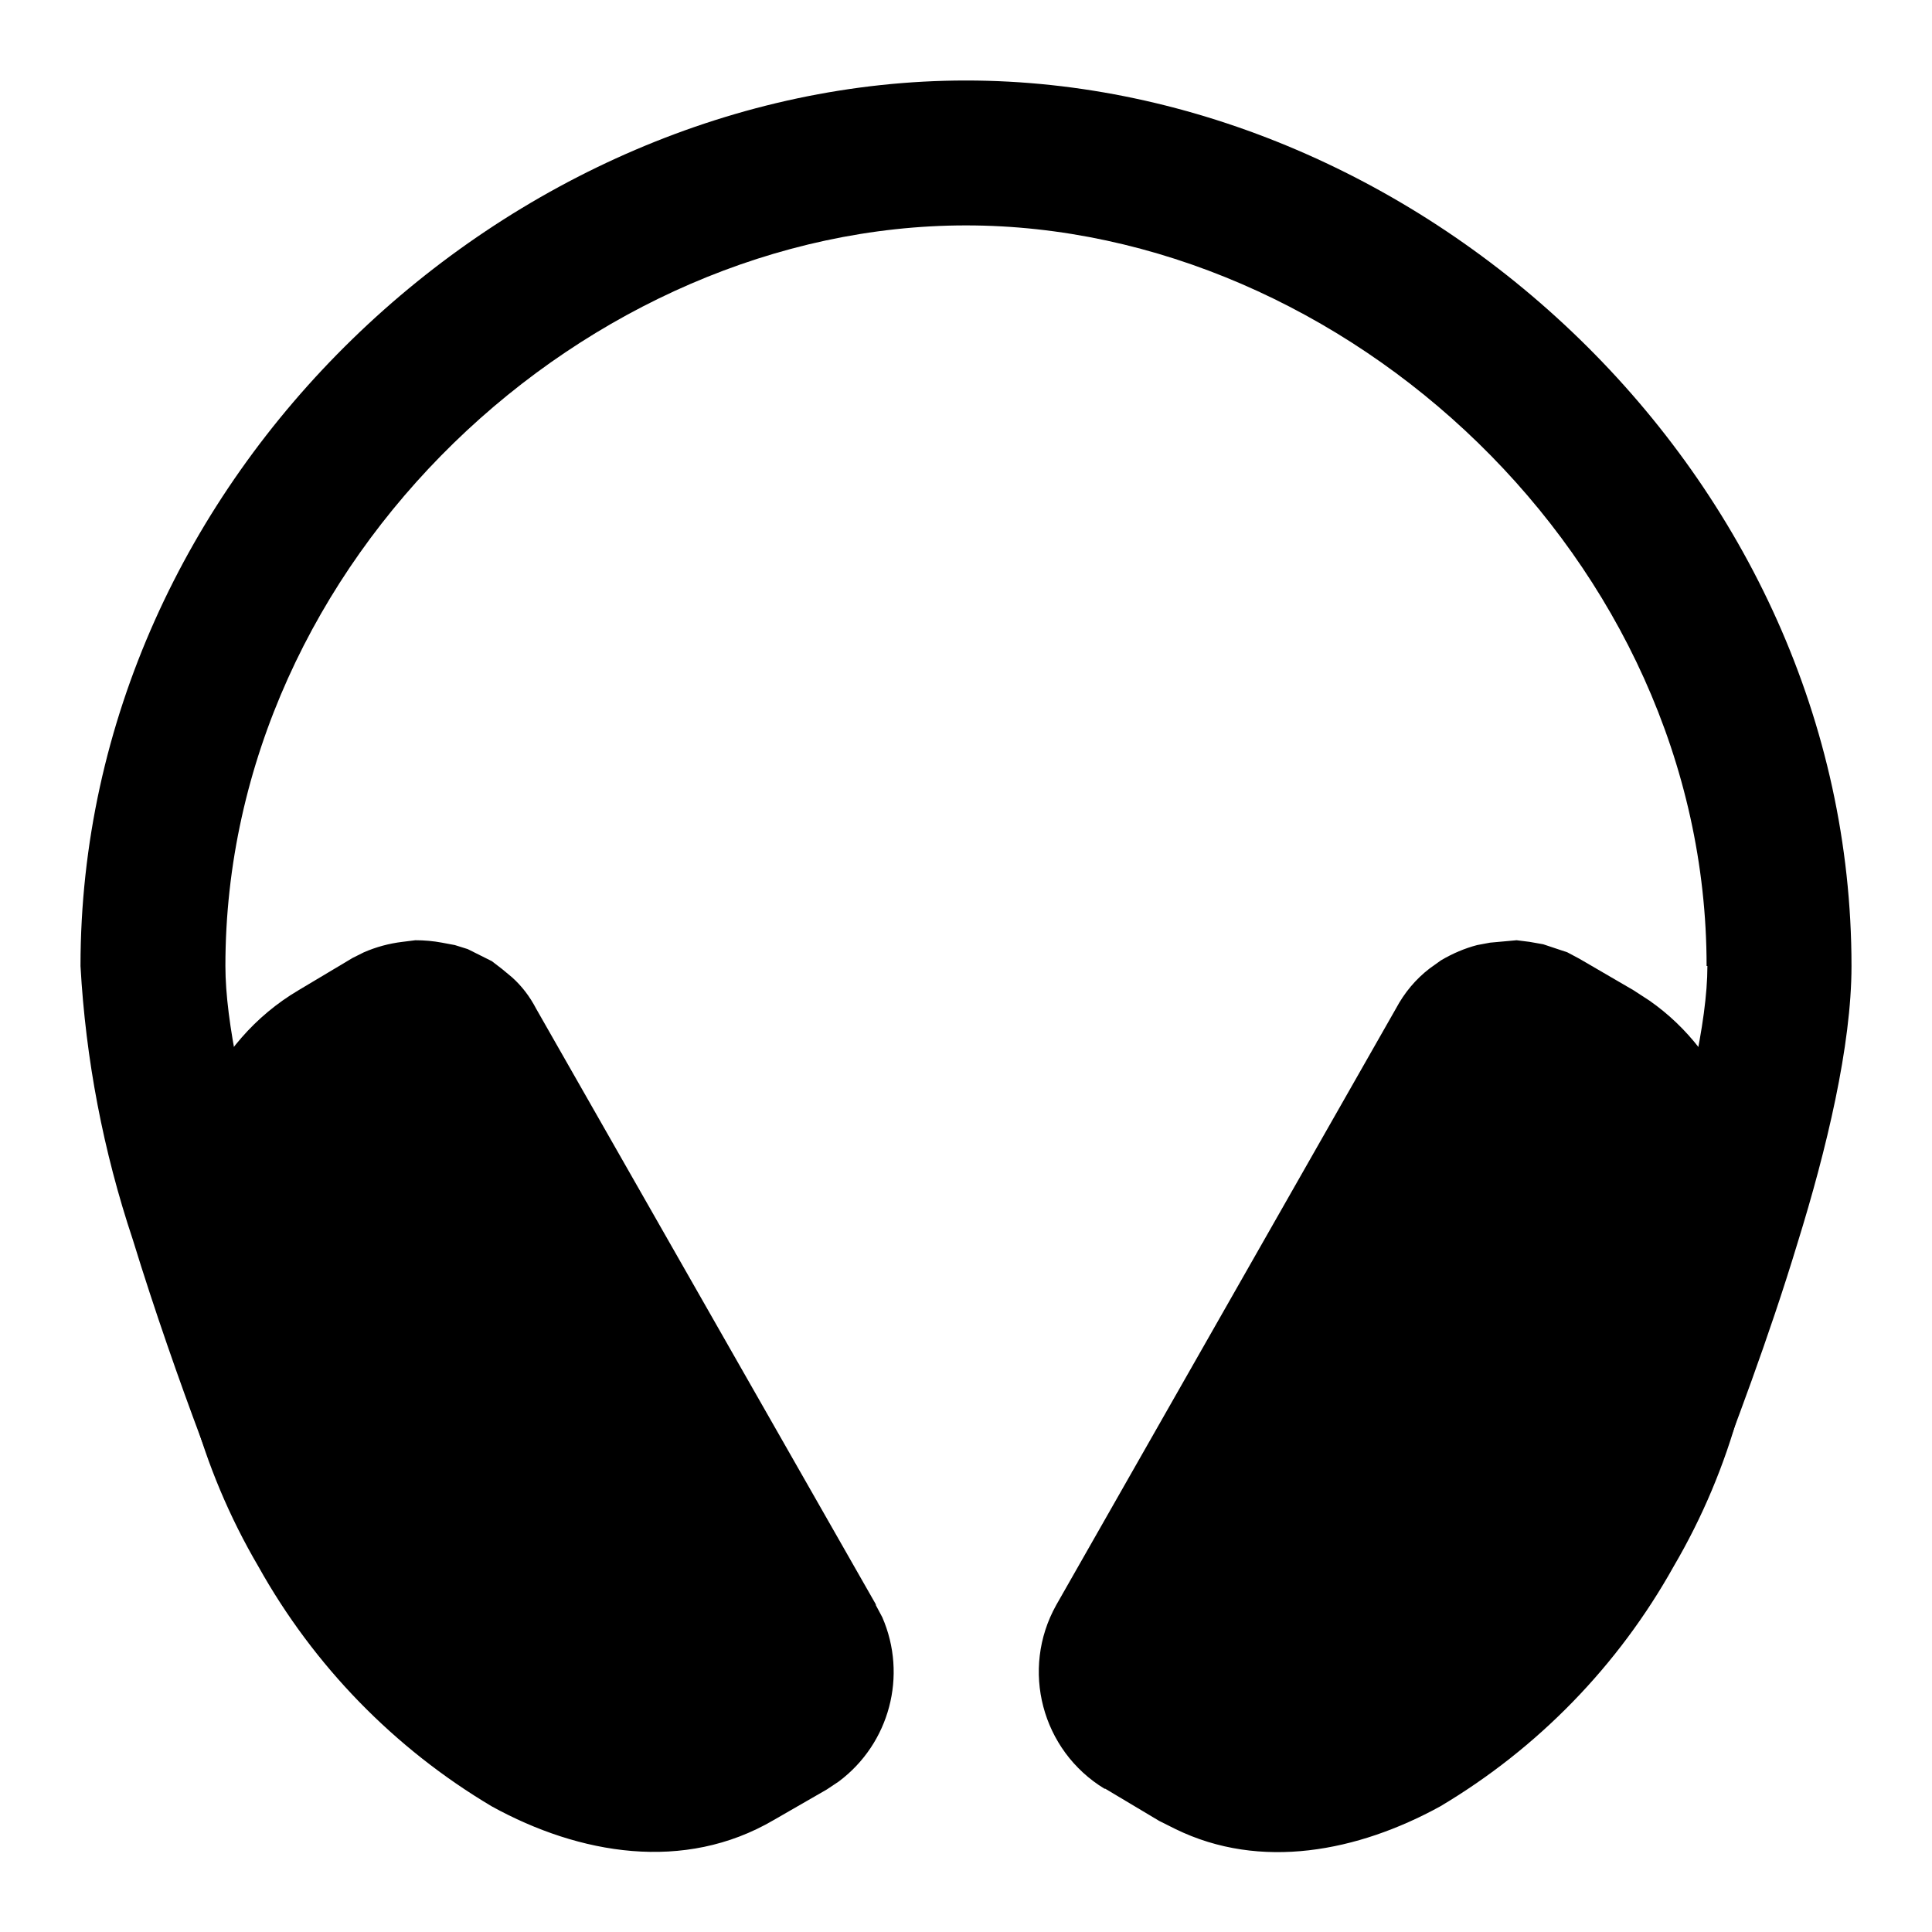
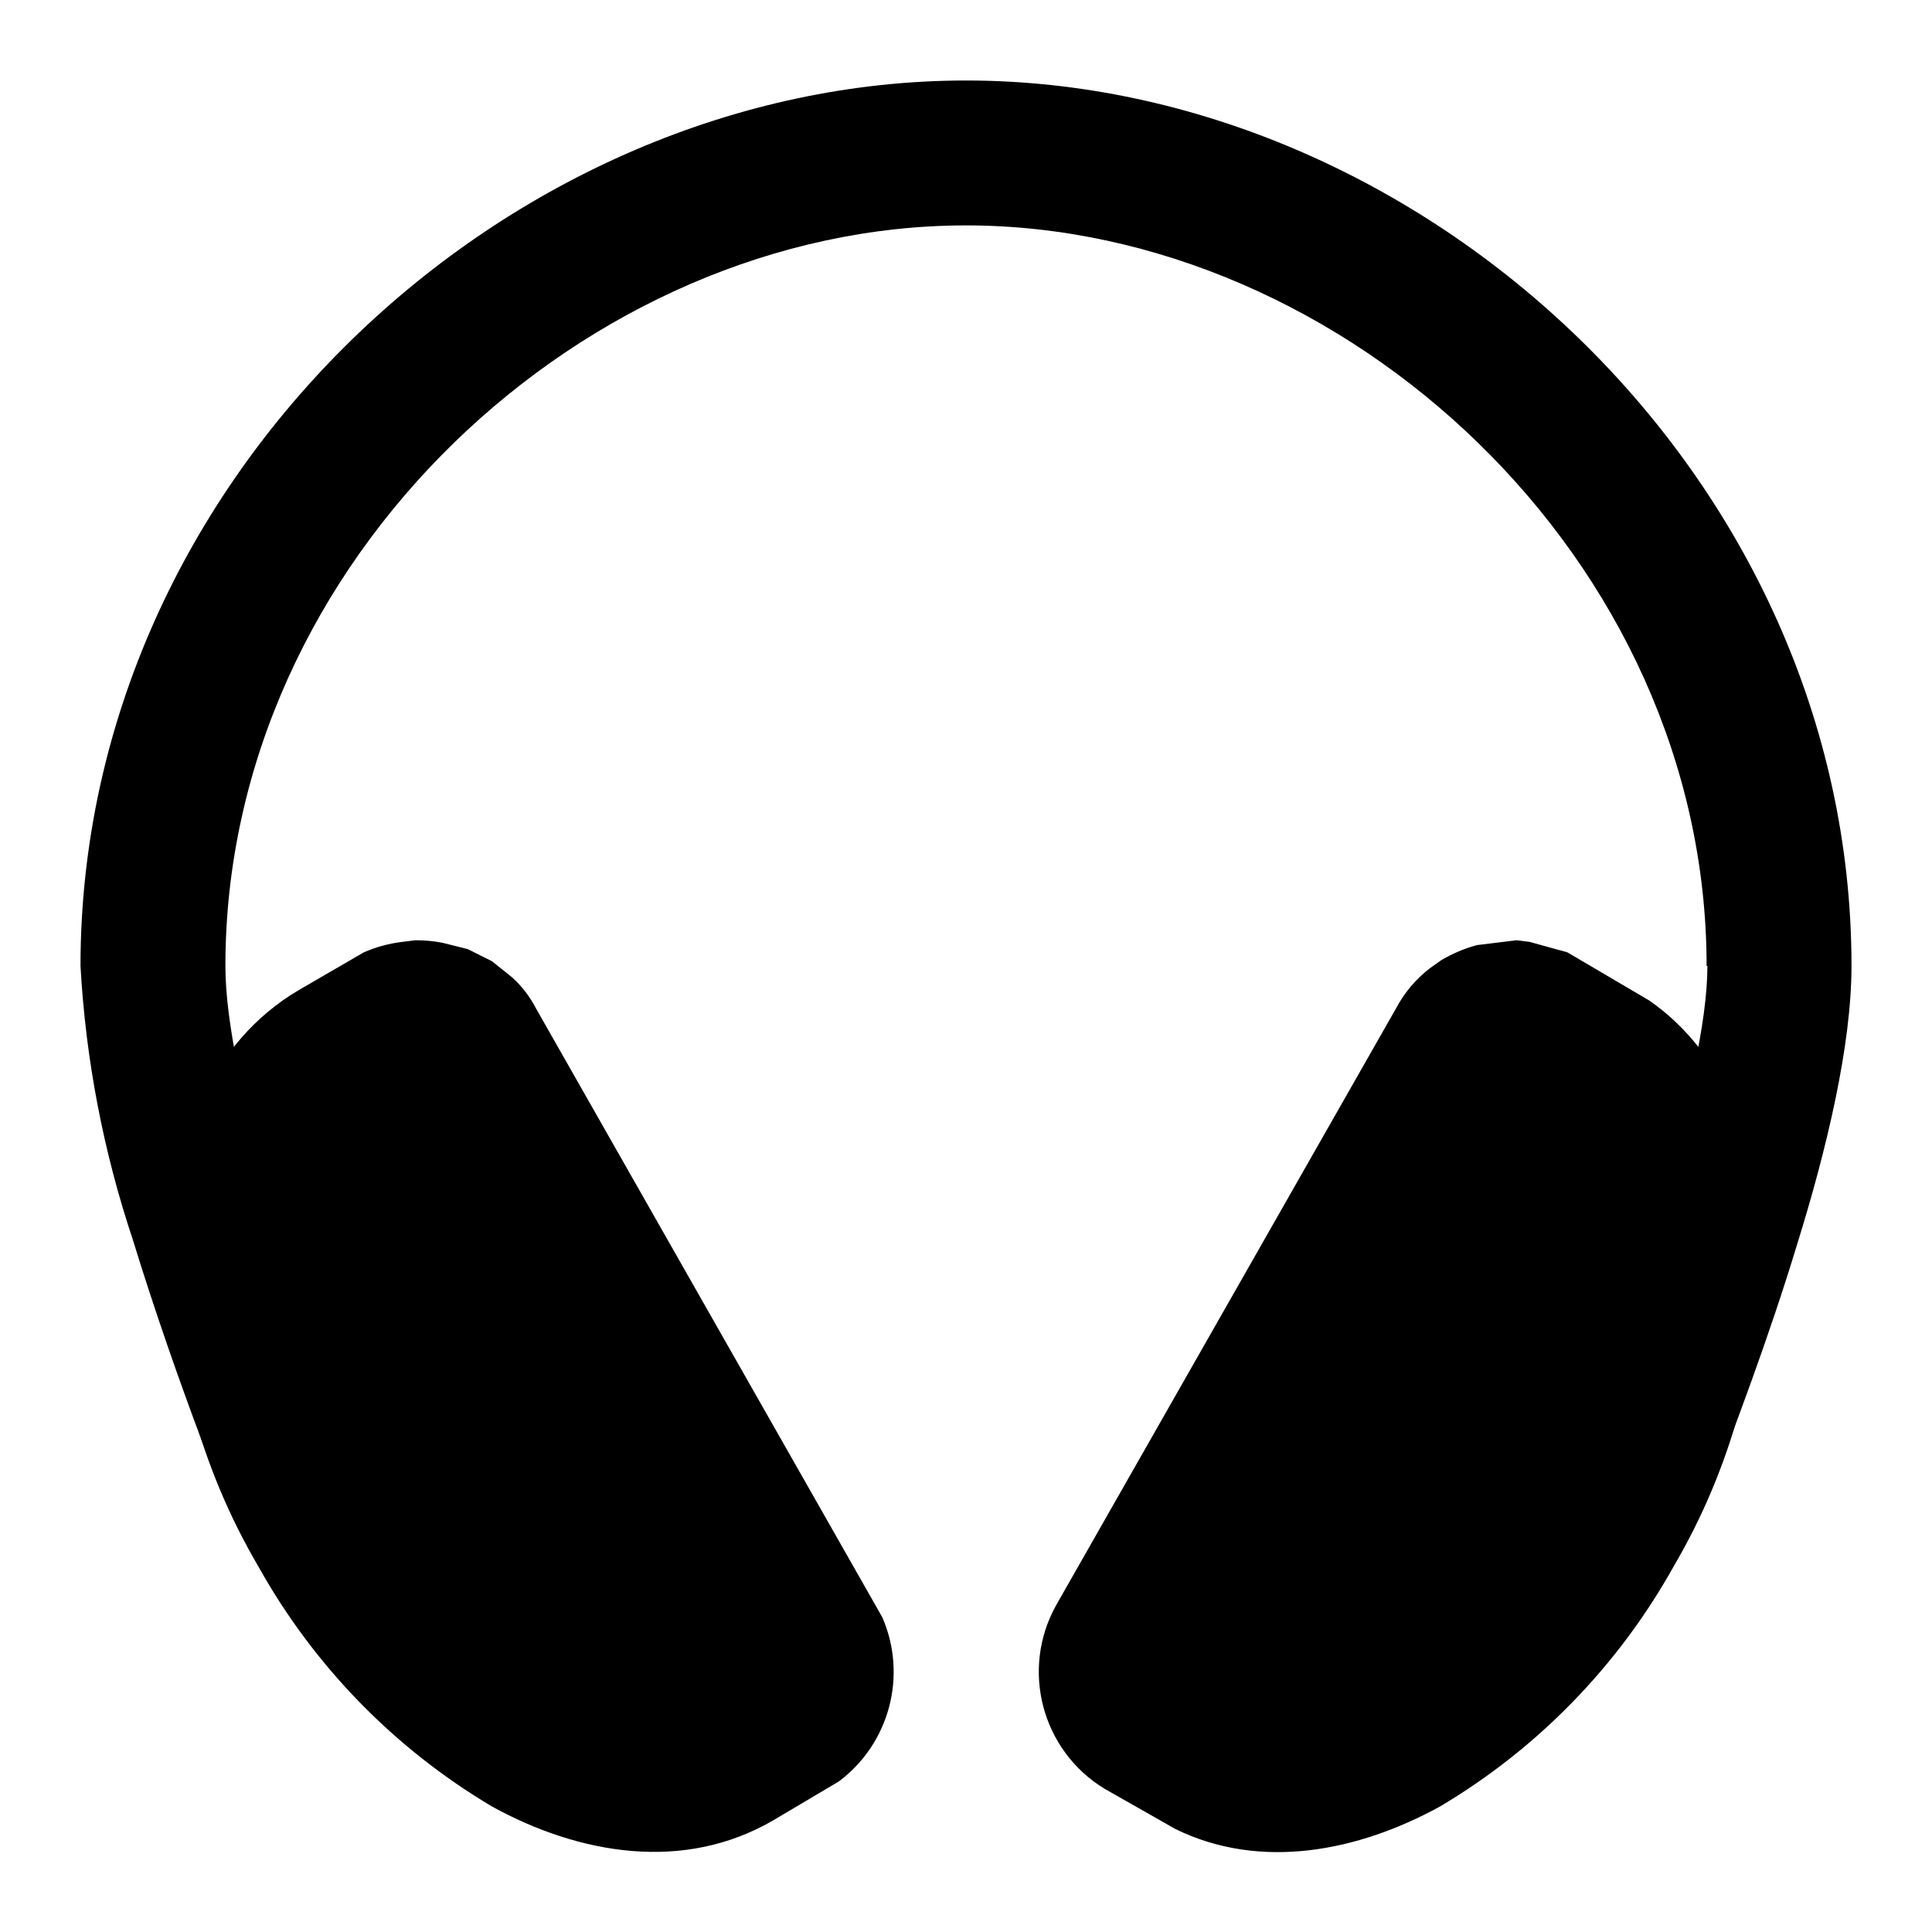
<svg xmlns="http://www.w3.org/2000/svg" viewBox="0 0 24 24" width="24" height="24">
  <g clip-path="url(#a)">
-     <path d="M21.24 18.54a.9.9 0 1 1-1.68-.65zM21.2 12c0-5.06-4.5-9.2-9.2-9.2S2.8 6.94 2.8 12c0 .7.23 1.74.57 2.88.34 1.1.75 2.22 1.06 3a.9.9 0 0 1-1.67.67l-.26-.67c-.27-.72-.58-1.6-.85-2.48A13 13 0 0 1 1 12C1 5.9 6.34 1 12 1s11 4.9 11 11c0 .99-.31 2.28-.67 3.44-.36 1.19-.8 2.34-1.09 3.1l-1.68-.65c.3-.74.7-1.85 1.05-2.98.35-1.15.6-2.21.6-2.91" />
+     <path d="M21.24 18.54A.9 .9 0 1 1 19.465 17.774ZM21.2 12C21.2 6.94 16.7 2.8 12 2.8C7.3 2.8 2.8 6.94 2.8 12C2.8 12.7 3.03 13.74 3.37 14.88C3.71 15.98 4.12 17.1 4.43 17.88A.9 .9 0 0 1 2.76 18.55L2.5 17.88C2.23 17.16 1.92 16.28 1.65 15.4A13 13 0 0 1 1 12C1 5.9 6.34 1 12 1C17.66 1 23 5.9 23 12C23 12.99 22.69 14.28 22.33 15.44C21.97 16.63 21.53 17.78 21.24 18.54L19.56 17.89C19.86 17.15 20.26 16.04 20.61 14.91C20.96 13.76 21.21 12.7 21.21 12" />
    <path d="m19.17 12.69.67.39c1.46.85 1.54 3.51.16 5.93s-3.69 3.68-5.15 2.82l-.67-.38a.8.8 0 0 1-.28-1.07l4.22-7.4a.76.76 0 0 1 1.05-.3m-14.34.01-.67.39C2.7 13.94 2.62 16.59 4 19s3.69 3.68 5.15 2.82l.67-.38a.8.8 0 0 0 .28-1.07l-4.22-7.4a.76.76 0 0 0-1.05-.3" />
-     <path d="M5.16 11.68q.17 0 .33.03l.16.03.16.05.3.15.13.1.12.1q.18.16.3.39l4.22 7.4v.01l.08.15a1.7 1.7 0 0 1-.54 2.04l-.15.1-.66.38c-1.11.65-2.41.43-3.5-.17a8 8 0 0 1-2.9-2.98 8 8 0 0 1-1.1-4.03c.04-1.24.5-2.48 1.6-3.13l.67-.4.14-.07q.23-.1.48-.13zM19 11.7l.17.03.3.1.15.08.67.39.2.13c.96.67 1.36 1.84 1.4 3a8 8 0 0 1-1.1 4.03 8 8 0 0 1-2.9 2.98c-1.02.56-2.23.8-3.29.28l-.2-.1-.67-.4h-.01a1.7 1.7 0 0 1-.6-2.28l4.22-7.41q.16-.3.42-.5l.14-.1q.22-.13.45-.19l.16-.03.33-.03zM4.62 13.85c-.36.22-.68.73-.7 1.63-.03.89.24 2 .86 3.09a6 6 0 0 0 2.2 2.3c.77.42 1.36.4 1.72.19l.56-.33-4.1-7.2zm10.12 6.88.56.33.15.07c.36.14.9.1 1.57-.27a6 6 0 0 0 2.2-2.3c.62-1.08.89-2.2.87-3.08-.03-.9-.34-1.41-.7-1.63l-.55-.32z" />
+     <path d="M5.16 11.68Q5.33 11.68 5.49 11.71L5.81 11.79L6.11 11.94L6.36 12.14Q6.54 12.3 6.66 12.53L10.96 20.09A1.7 1.7 0 0 1 10.42 22.13L9.61 22.61C8.5 23.26 7.2 23.04 6.11 22.44A8 8 0 0 1 3.21 19.46A8 8 0 0 1 2.11 15.43C2.15 14.19 2.61 12.95 3.71 12.3L4.52 11.83Q4.75 11.73 5 11.7ZM19 11.7L19.47 11.83L20.49 12.43C21.45 13.1 21.85 14.27 21.89 15.43A8 8 0 0 1 20.79 19.46A8 8 0 0 1 17.89 22.44C16.87 23 15.66 23.24 14.6 22.72L13.72 22.22A1.7 1.7 0 0 1 13.12 19.94L17.34 12.53Q17.5 12.23 17.76 12.03L17.9 11.93Q18.12 11.8 18.35 11.74L18.84 11.68ZM4.62 13.85c-.36.22-.68.73-.7 1.63-.03.89.24 2 .86 3.09a6 6 0 0 0 2.2 2.3c.77.42 1.36.4 1.72.19l.56-.33-4.1-7.2zM14.74 20.73L15.45 21.13C15.81 21.27 16.35 21.23 17.02 20.86A6 6 0 0 0 19.22 18.56C19.84 17.48 20.11 16.36 20.09 15.48C20.06 14.58 19.75 14.07 19.39 13.85L18.84 13.53Z" />
  </g>
  <defs>
    <clipPath id="a">
      <path d="M0 0h24v24H0z" />
    </clipPath>
  </defs>
</svg>
